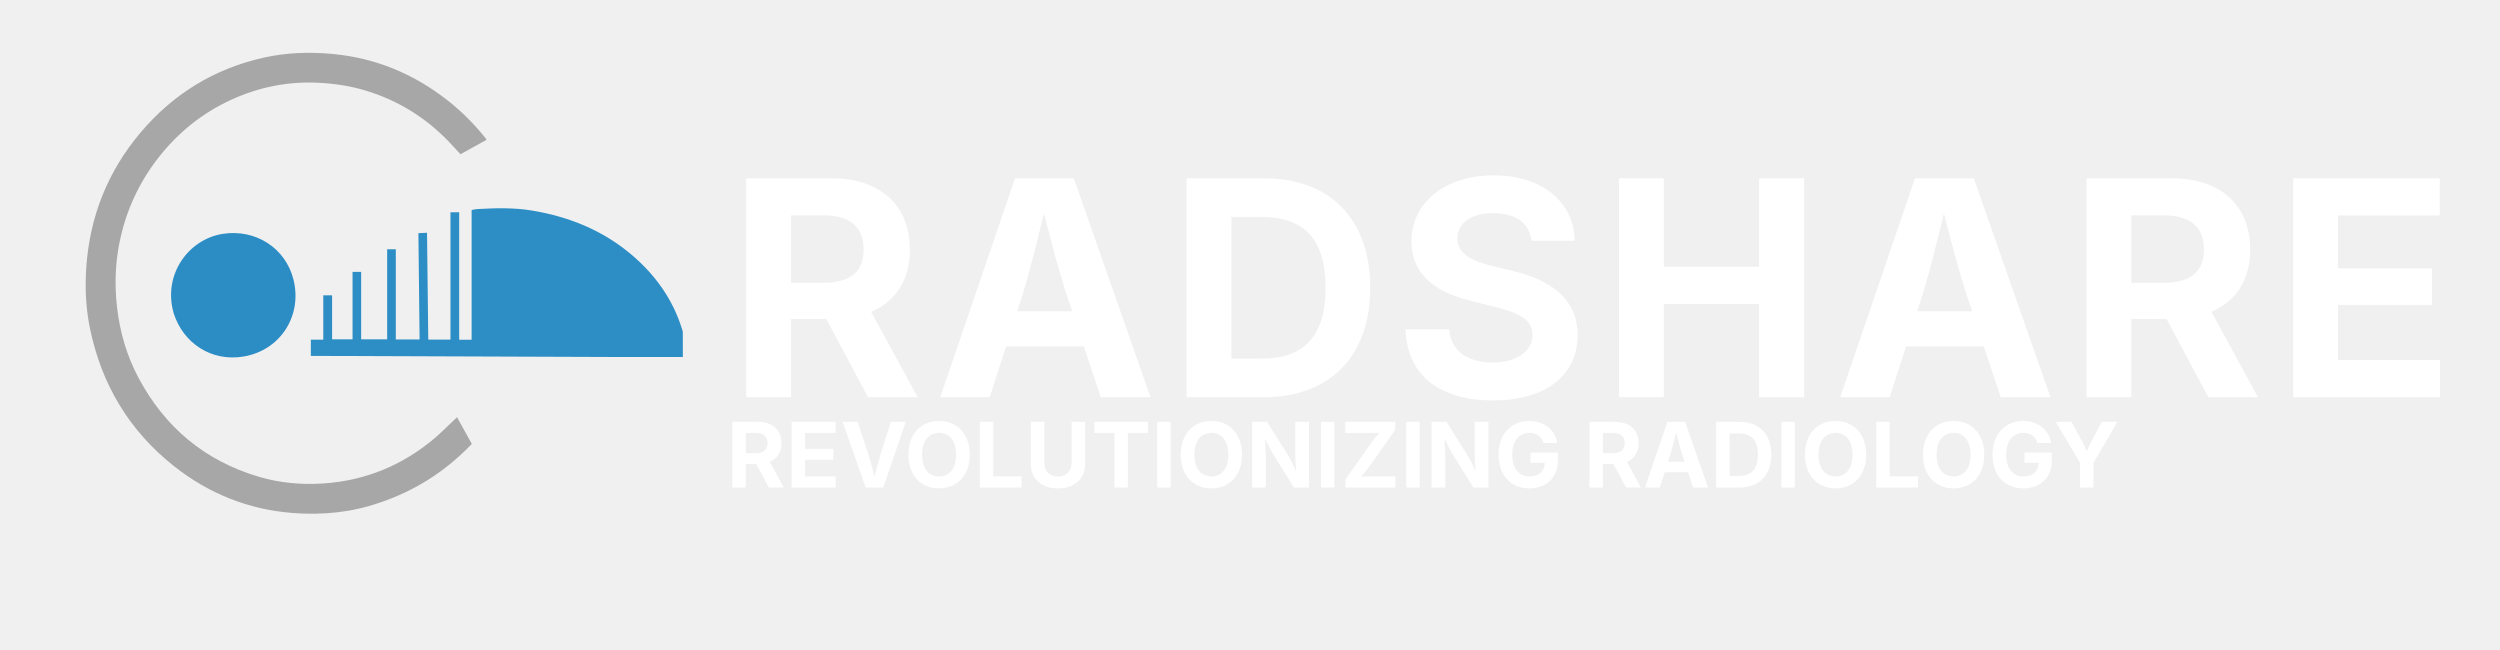
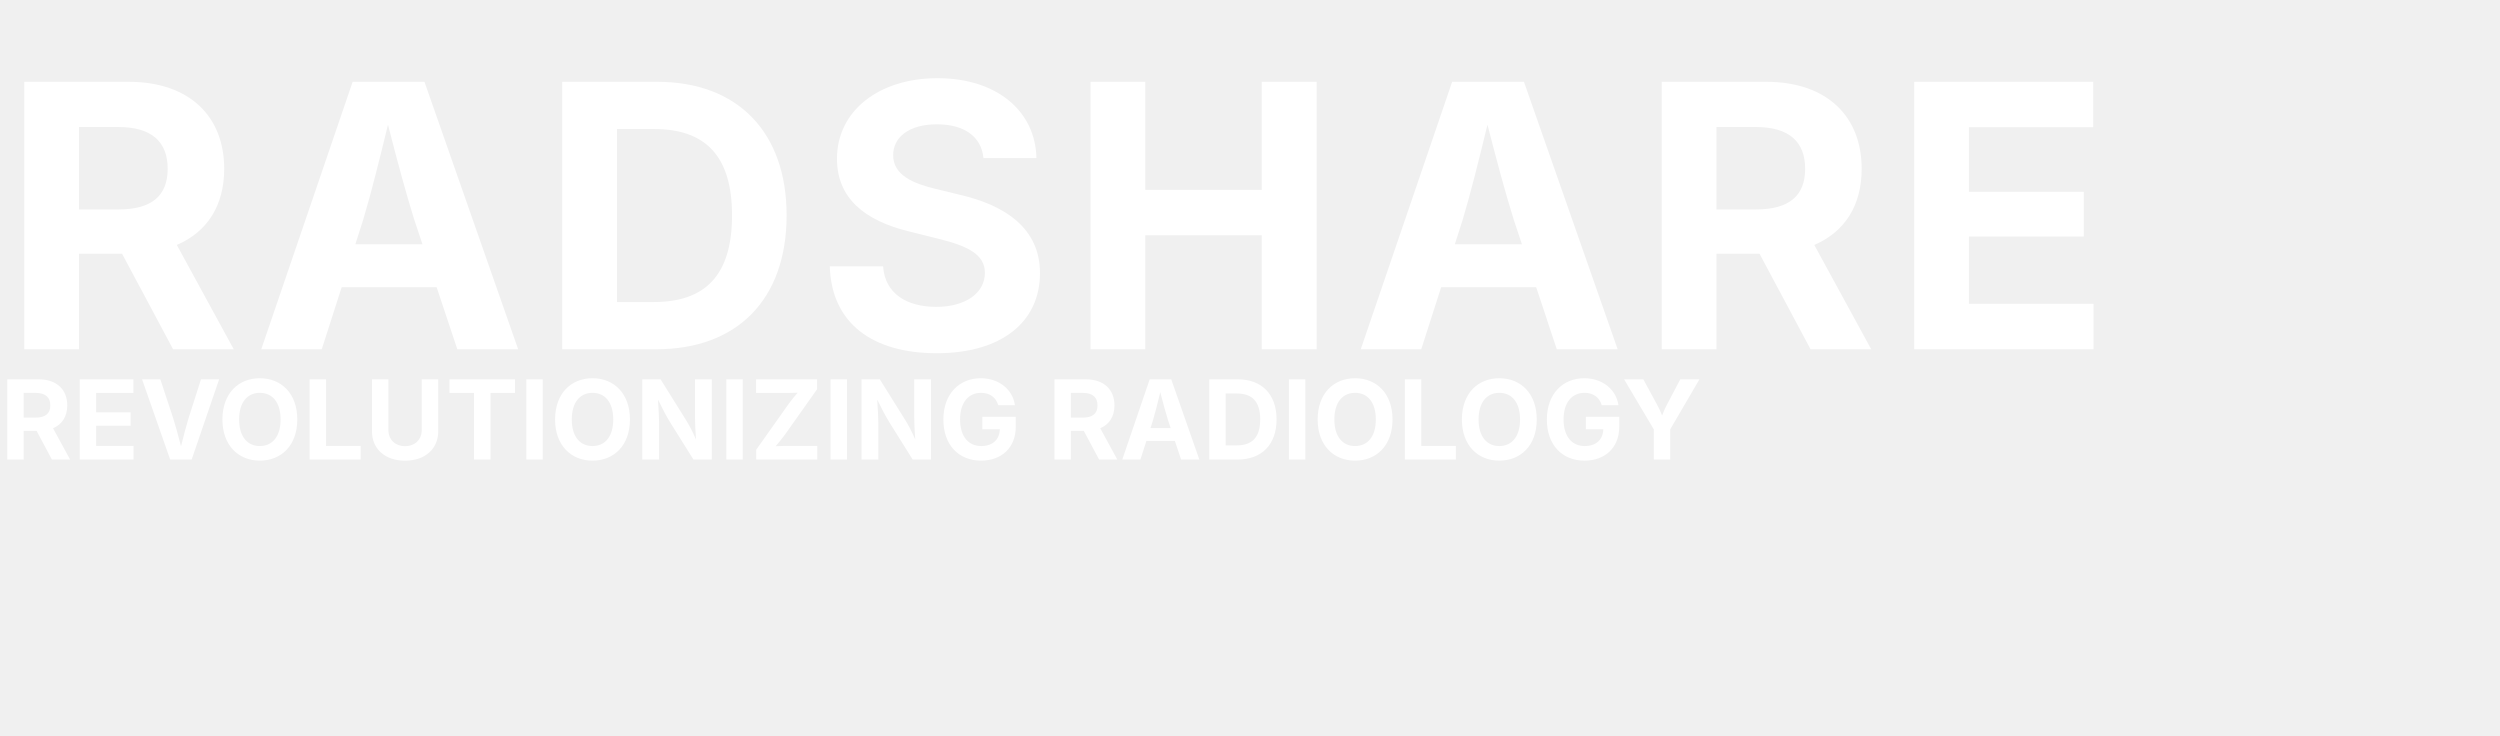
- <svg xmlns="http://www.w3.org/2000/svg" width="250" height="65" viewBox="20 15 3500 1080">
-   <g transform="translate(-450, -150) scale(1.3)">
-     <path fill="none" opacity="1" stroke="none" d="M710,1081 C473.361,1081 237.221,1081 1.041,1081 C1.041,721.069 1.041,361.138 1.041,1.103 C360.89,1.103 720.779,1.103 1080.834,1.103 C1080.834,361 1080.834,721 1080.834,1081 C957.47,1081 833.985,1081 710,1081 M889.405,583.218 C920.505,583.218 951.605,583.218 982.8,583.218 C982.8,572.606 982.826,561.984 982.762,551.363 C982.755,550.235 982.26,549.098 981.919,547.987 C970.067,509.41 947.482,478.02 916.941,452.209 C880.23,421.182 837.229,403.913 790.225,396.059 C766.933,392.167 743.42,392.816 719.94,394.13 C717.698,394.255 715.484,394.877 712.837,395.342 C712.837,450.859 712.837,505.934 712.837,561.159 C707.383,561.159 702.453,561.159 696.944,561.159 C696.944,506.672 696.944,452.452 696.944,398.23 C692.978,398.23 689.601,398.23 685.8,398.23 C685.8,452.704 685.8,506.79 685.8,560.992 C676.271,560.992 667.18,560.992 657.453,560.992 C656.914,515.472 656.379,470.249 655.837,424.402 C652.061,424.587 648.683,424.752 644.825,424.941 C645.333,470.459 645.837,515.532 646.342,560.831 C636.023,560.831 626.302,560.831 615.934,560.831 C615.934,522.144 615.934,483.783 615.934,445.476 C612.024,445.476 608.774,445.476 604.895,445.476 C604.895,484.163 604.895,522.526 604.895,560.625 C593.509,560.625 582.769,560.625 571.642,560.625 C571.642,531.599 571.642,502.999 571.642,474.368 C567.845,474.368 564.458,474.368 560.663,474.368 C560.663,503.332 560.663,531.927 560.663,560.613 C551.841,560.613 543.438,560.613 534.521,560.613 C534.521,541.675 534.521,523.083 534.521,504.424 C530.604,504.424 527.214,504.424 523.243,504.424 C523.243,523.323 523.243,541.885 523.243,561.02 C517.606,561.02 512.544,561.02 507.359,561.02 C507.359,568.192 507.359,574.773 507.359,581.794 C634.569,582.268 761.499,582.741 889.405,583.218 M594.973,769.459 C640.584,754.338 679.734,729.106 713.112,694.318 C706.671,682.695 700.37,671.325 694.177,660.149 C689.033,665.072 684.493,669.475 679.888,673.808 C675.281,678.143 670.761,682.588 665.94,686.676 C624.914,721.469 577.543,741.1 523.893,744.791 C495.682,746.733 467.754,744.278 440.444,736.138 C371.548,715.604 320.756,672.983 287.116,609.891 C272.125,581.775 263.315,551.572 259.662,519.767 C256.519,492.398 257.241,465.252 262.51,438.329 C270.505,397.481 287.325,360.497 313.115,327.726 C338.169,295.89 369.011,271.145 405.833,254.324 C441.158,238.186 478.307,230.703 517.34,232.711 C537.893,233.768 557.996,236.784 577.653,242.765 C618.834,255.296 654.254,277.219 684,308.311 C688.921,313.456 693.689,318.747 698.597,324.045 C709.824,317.836 720.799,311.766 731.864,305.646 C731.203,304.518 730.935,303.896 730.526,303.386 C716.109,285.362 699.891,269.123 681.717,254.908 C638.712,221.272 590.159,201.087 535.702,195.937 C506.084,193.137 476.49,194.02 447.341,200.526 C384.241,214.609 331.779,246.705 290.082,295.871 C247.733,345.805 224.645,403.962 220.29,469.219 C218.538,495.477 219.817,521.805 225.252,547.718 C240.126,618.644 275.239,677.34 332.131,722.461 C376.731,757.833 427.686,778.261 484.43,782.599 C521.664,785.446 558.574,782.045 594.973,769.459 M332.039,527.393 C343.903,565.313 380.134,589.744 421.789,582.531 C468.955,574.363 496.648,529.932 485.143,484.208 C474.924,443.588 436.422,419.404 394.969,425.789 C350.92,432.574 317.914,477.919 332.039,527.393 z" />
-     <path fill="#2C8EC5" opacity="1" stroke="none" d="M888.917,583.216 C761.499,582.741 634.569,582.268 507.359,581.794 C507.359,574.773 507.359,568.192 507.359,561.02 C512.544,561.02 517.606,561.02 523.243,561.02 C523.243,541.885 523.243,523.323 523.243,504.424 C527.214,504.424 530.604,504.424 534.521,504.424 C534.521,523.083 534.521,541.675 534.521,560.613 C543.438,560.613 551.841,560.613 560.663,560.613 C560.663,531.927 560.663,503.332 560.663,474.368 C564.458,474.368 567.845,474.368 571.642,474.368 C571.642,502.999 571.642,531.599 571.642,560.625 C582.769,560.625 593.509,560.625 604.895,560.625 C604.895,522.526 604.895,484.163 604.895,445.476 C608.774,445.476 612.024,445.476 615.934,445.476 C615.934,483.783 615.934,522.144 615.934,560.831 C626.302,560.831 636.023,560.831 646.342,560.831 C645.837,515.532 645.333,470.459 644.825,424.941 C648.683,424.752 652.061,424.587 655.837,424.402 C656.379,470.249 656.914,515.472 657.453,560.992 C667.18,560.992 676.271,560.992 685.8,560.992 C685.8,506.79 685.8,452.704 685.8,398.23 C689.601,398.23 692.978,398.23 696.944,398.23 C696.944,452.452 696.944,506.672 696.944,561.159 C702.453,561.159 707.383,561.159 712.837,561.159 C712.837,505.934 712.837,450.859 712.837,395.342 C715.484,394.877 717.698,394.255 719.94,394.13 C743.42,392.816 766.933,392.167 790.225,396.059 C837.229,403.913 880.23,421.182 916.941,452.209 C947.482,478.02 970.067,509.41 981.919,547.987 C982.26,549.098 982.755,550.235 982.762,551.363 C982.826,561.984 982.8,572.606 982.8,583.218 C951.605,583.218 920.505,583.218 888.917,583.216 z" />
-     <path fill="#A7A7A7" opacity="1" stroke="none" d="M594.607,769.612 C558.574,782.045 521.664,785.446 484.43,782.599 C427.686,778.261 376.731,757.833 332.131,722.461 C275.239,677.34 240.126,618.644 225.252,547.718 C219.817,521.805 218.538,495.477 220.29,469.219 C224.645,403.962 247.733,345.805 290.082,295.871 C331.779,246.705 384.241,214.609 447.341,200.526 C476.49,194.02 506.084,193.137 535.702,195.937 C590.159,201.087 638.712,221.272 681.717,254.908 C699.891,269.123 716.109,285.362 730.526,303.386 C730.935,303.896 731.203,304.518 731.864,305.646 C720.799,311.766 709.824,317.836 698.597,324.045 C693.689,318.747 688.921,313.456 684,308.311 C654.254,277.219 618.834,255.296 577.653,242.765 C557.996,236.784 537.893,233.768 517.34,232.711 C478.307,230.703 441.158,238.186 405.833,254.324 C369.011,271.145 338.169,295.89 313.115,327.726 C287.325,360.497 270.505,397.481 262.51,438.329 C257.241,465.252 256.519,492.398 259.662,519.767 C263.315,551.572 272.125,581.775 287.116,609.891 C320.756,672.983 371.548,715.604 440.444,736.138 C467.754,744.278 495.682,746.733 523.893,744.791 C577.543,741.1 624.914,721.469 665.94,686.676 C670.761,682.588 675.281,678.143 679.888,673.808 C684.493,669.475 689.033,665.072 694.177,660.149 C700.37,671.325 706.671,682.695 713.112,694.318 C679.734,729.106 640.584,754.338 594.607,769.612 z" />
-     <path fill="#2C8DC5" opacity="1" stroke="none" d="M331.967,526.995 C317.914,477.919 350.92,432.574 394.969,425.789 C436.422,419.404 474.924,443.588 485.143,484.208 C496.648,529.932 468.955,574.363 421.789,582.531 C380.134,589.744 343.903,565.313 331.967,526.995 z" />
-   </g>
-   <g transform="translate(1200, 300) scale(5)">
+ <svg xmlns="http://www.w3.org/2000/svg" width="170" height="50" viewBox="2000 100 4000 2000">
+   <g transform="translate(1200, 300) scale(10)">
    <text transform="matrix(1,0,0,1,-60,45)">
      <tspan x="0" y="30" font-size="100" fill="#FFF" font-weight="700" font-family="Inter-Bold, Inter">R</tspan>
      <tspan y="30" font-size="100" fill="#FFF" font-weight="700" font-family="Inter-Bold, Inter">A</tspan>
      <tspan y="30" font-size="100" fill="#FFF" font-weight="700" font-family="Inter-Bold, Inter">D</tspan>
      <tspan y="30" font-size="100" fill="#FFF" font-weight="700" font-family="Inter-Bold, Inter">S</tspan>
      <tspan y="30" font-size="100" fill="#FFF" font-weight="700" font-family="Inter-Bold, Inter">H</tspan>
      <tspan y="30" font-size="100" fill="#FFF" font-weight="700" font-family="Inter-Bold, Inter">A</tspan>
      <tspan y="30" font-size="100" fill="#FFF" font-weight="700" font-family="Inter-Bold, Inter">R</tspan>
      <tspan y="30" font-size="100" fill="#FFF" font-weight="700" font-family="Inter-Bold, Inter">E</tspan>
    </text>
    <text transform="matrix(1,0,0,1,-60,-15) scale(0.3)">
      <tspan y="400" font-size="100" fill="#FFF" font-weight="700" font-family="Inter-Bold, Inter">REVOLUTIONIZING RADIOLOGY</tspan>
    </text>
  </g>
</svg>
